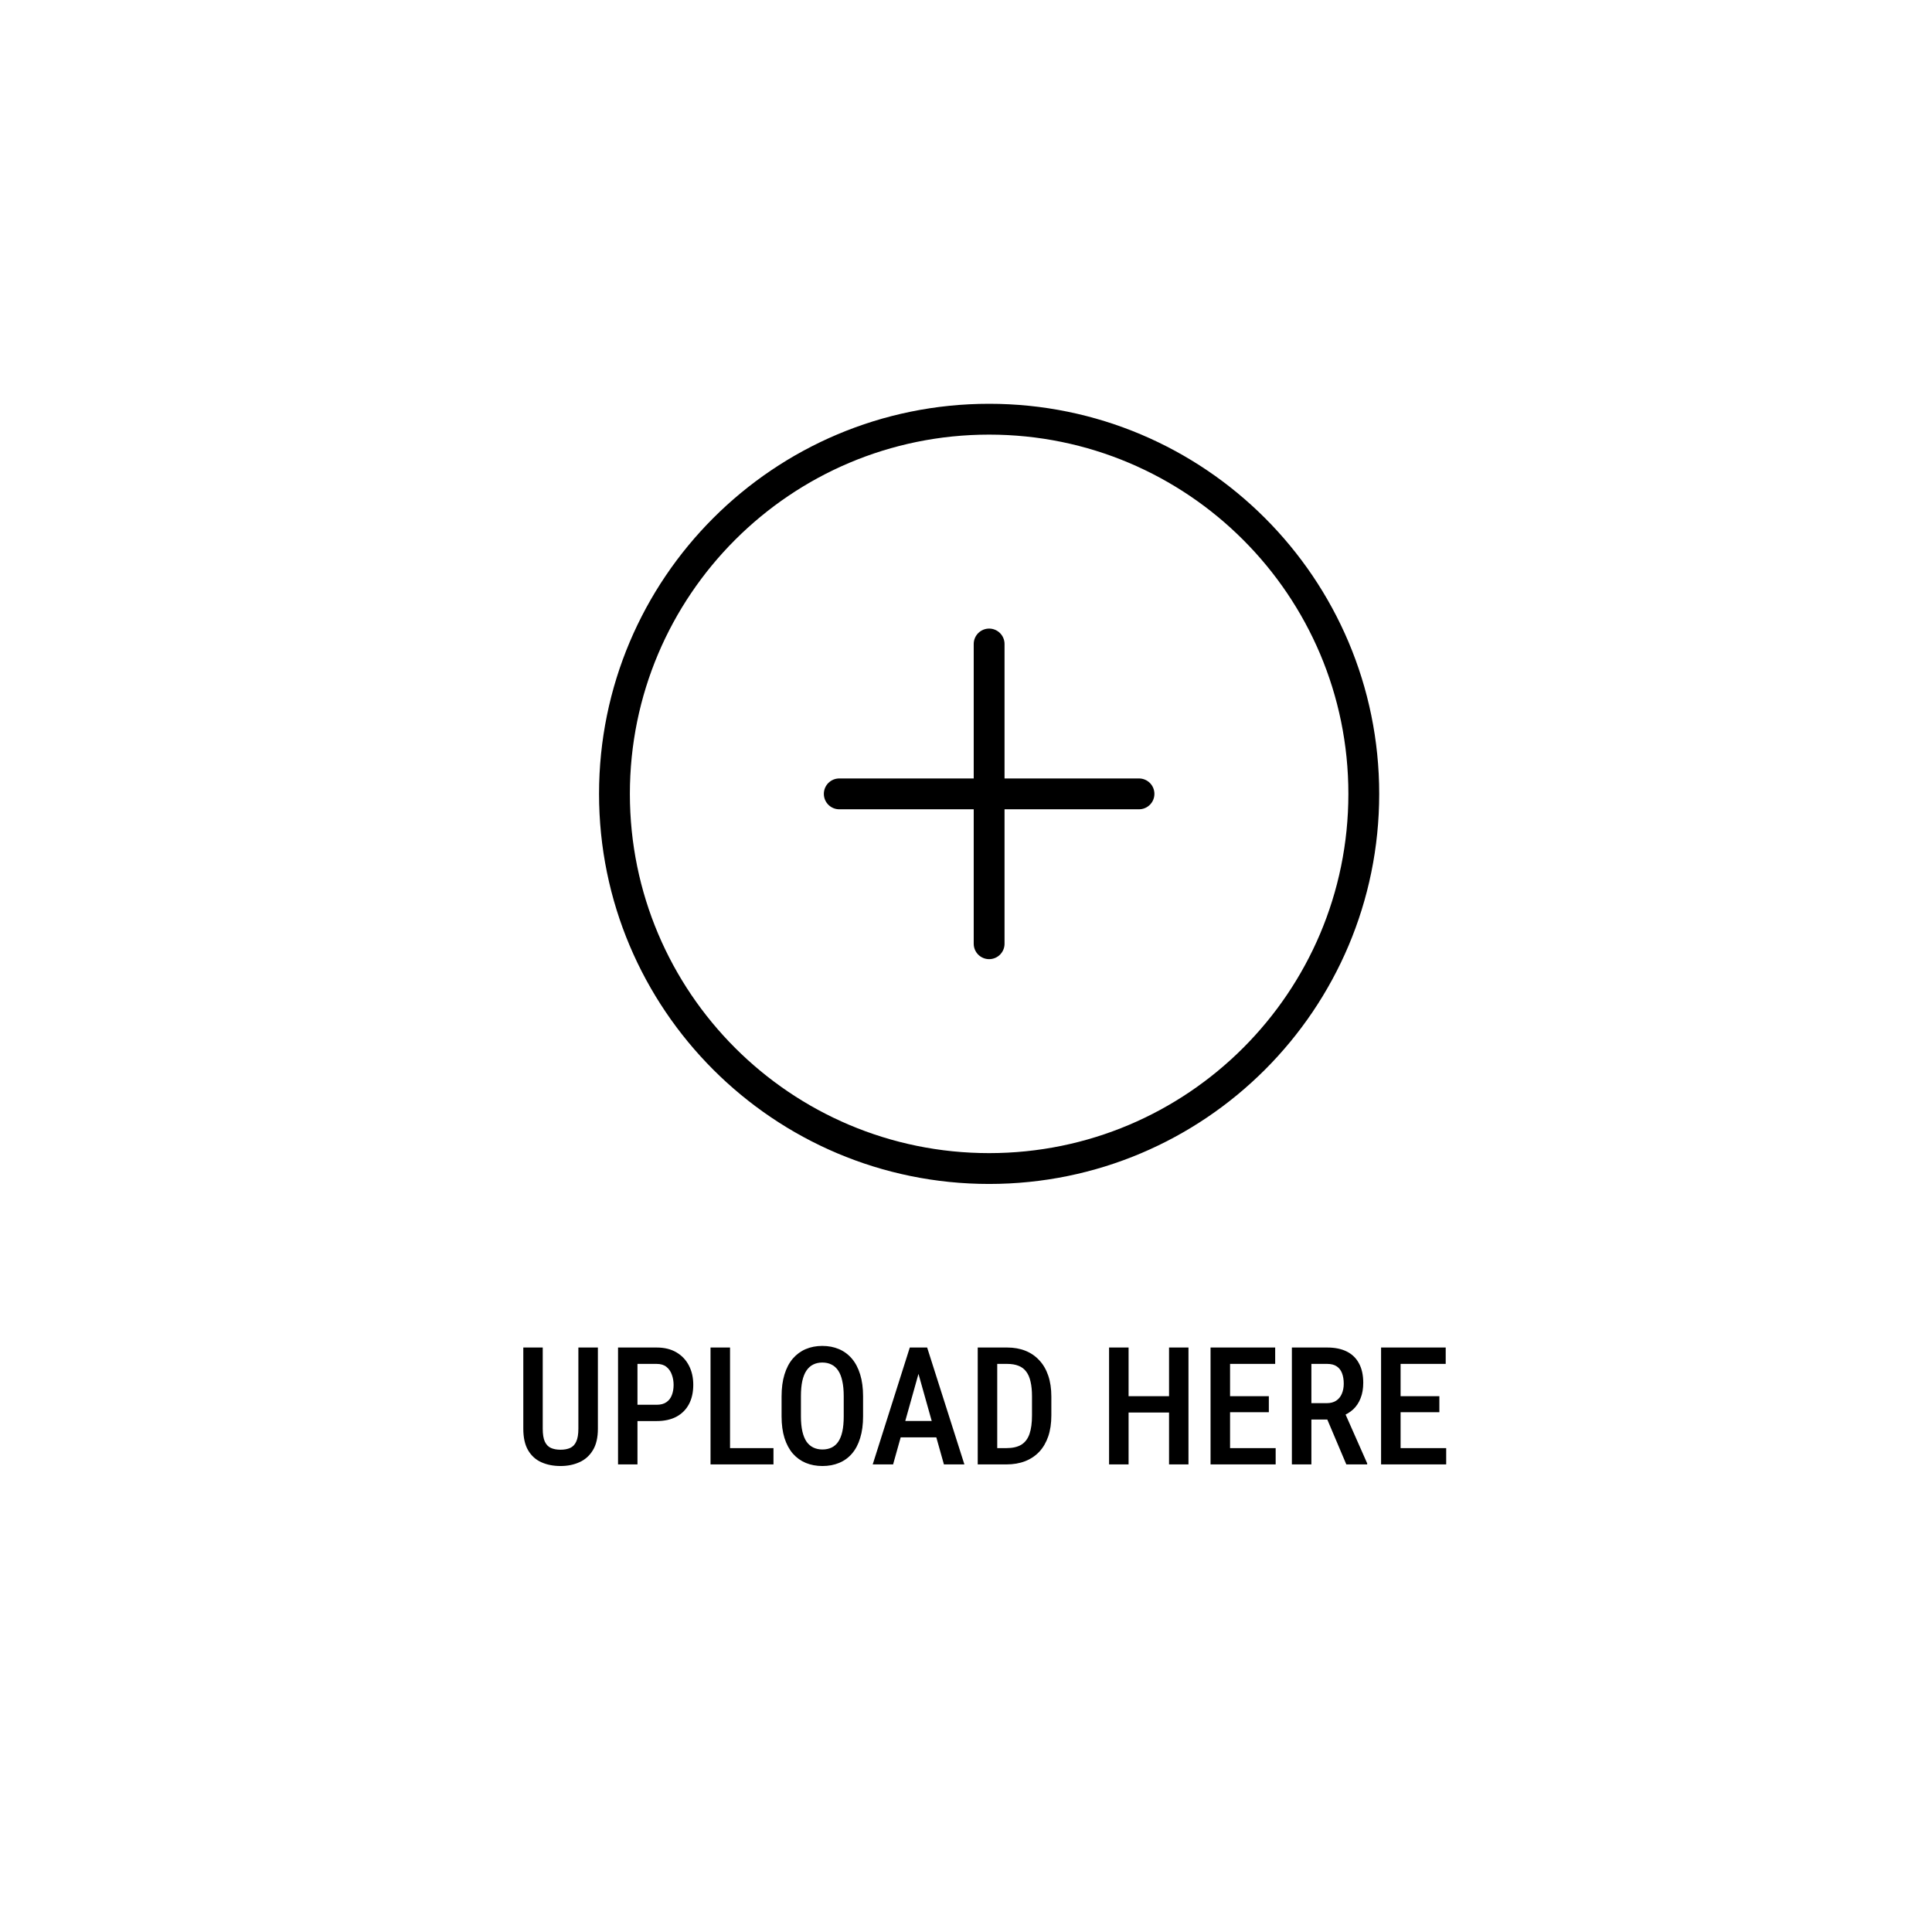
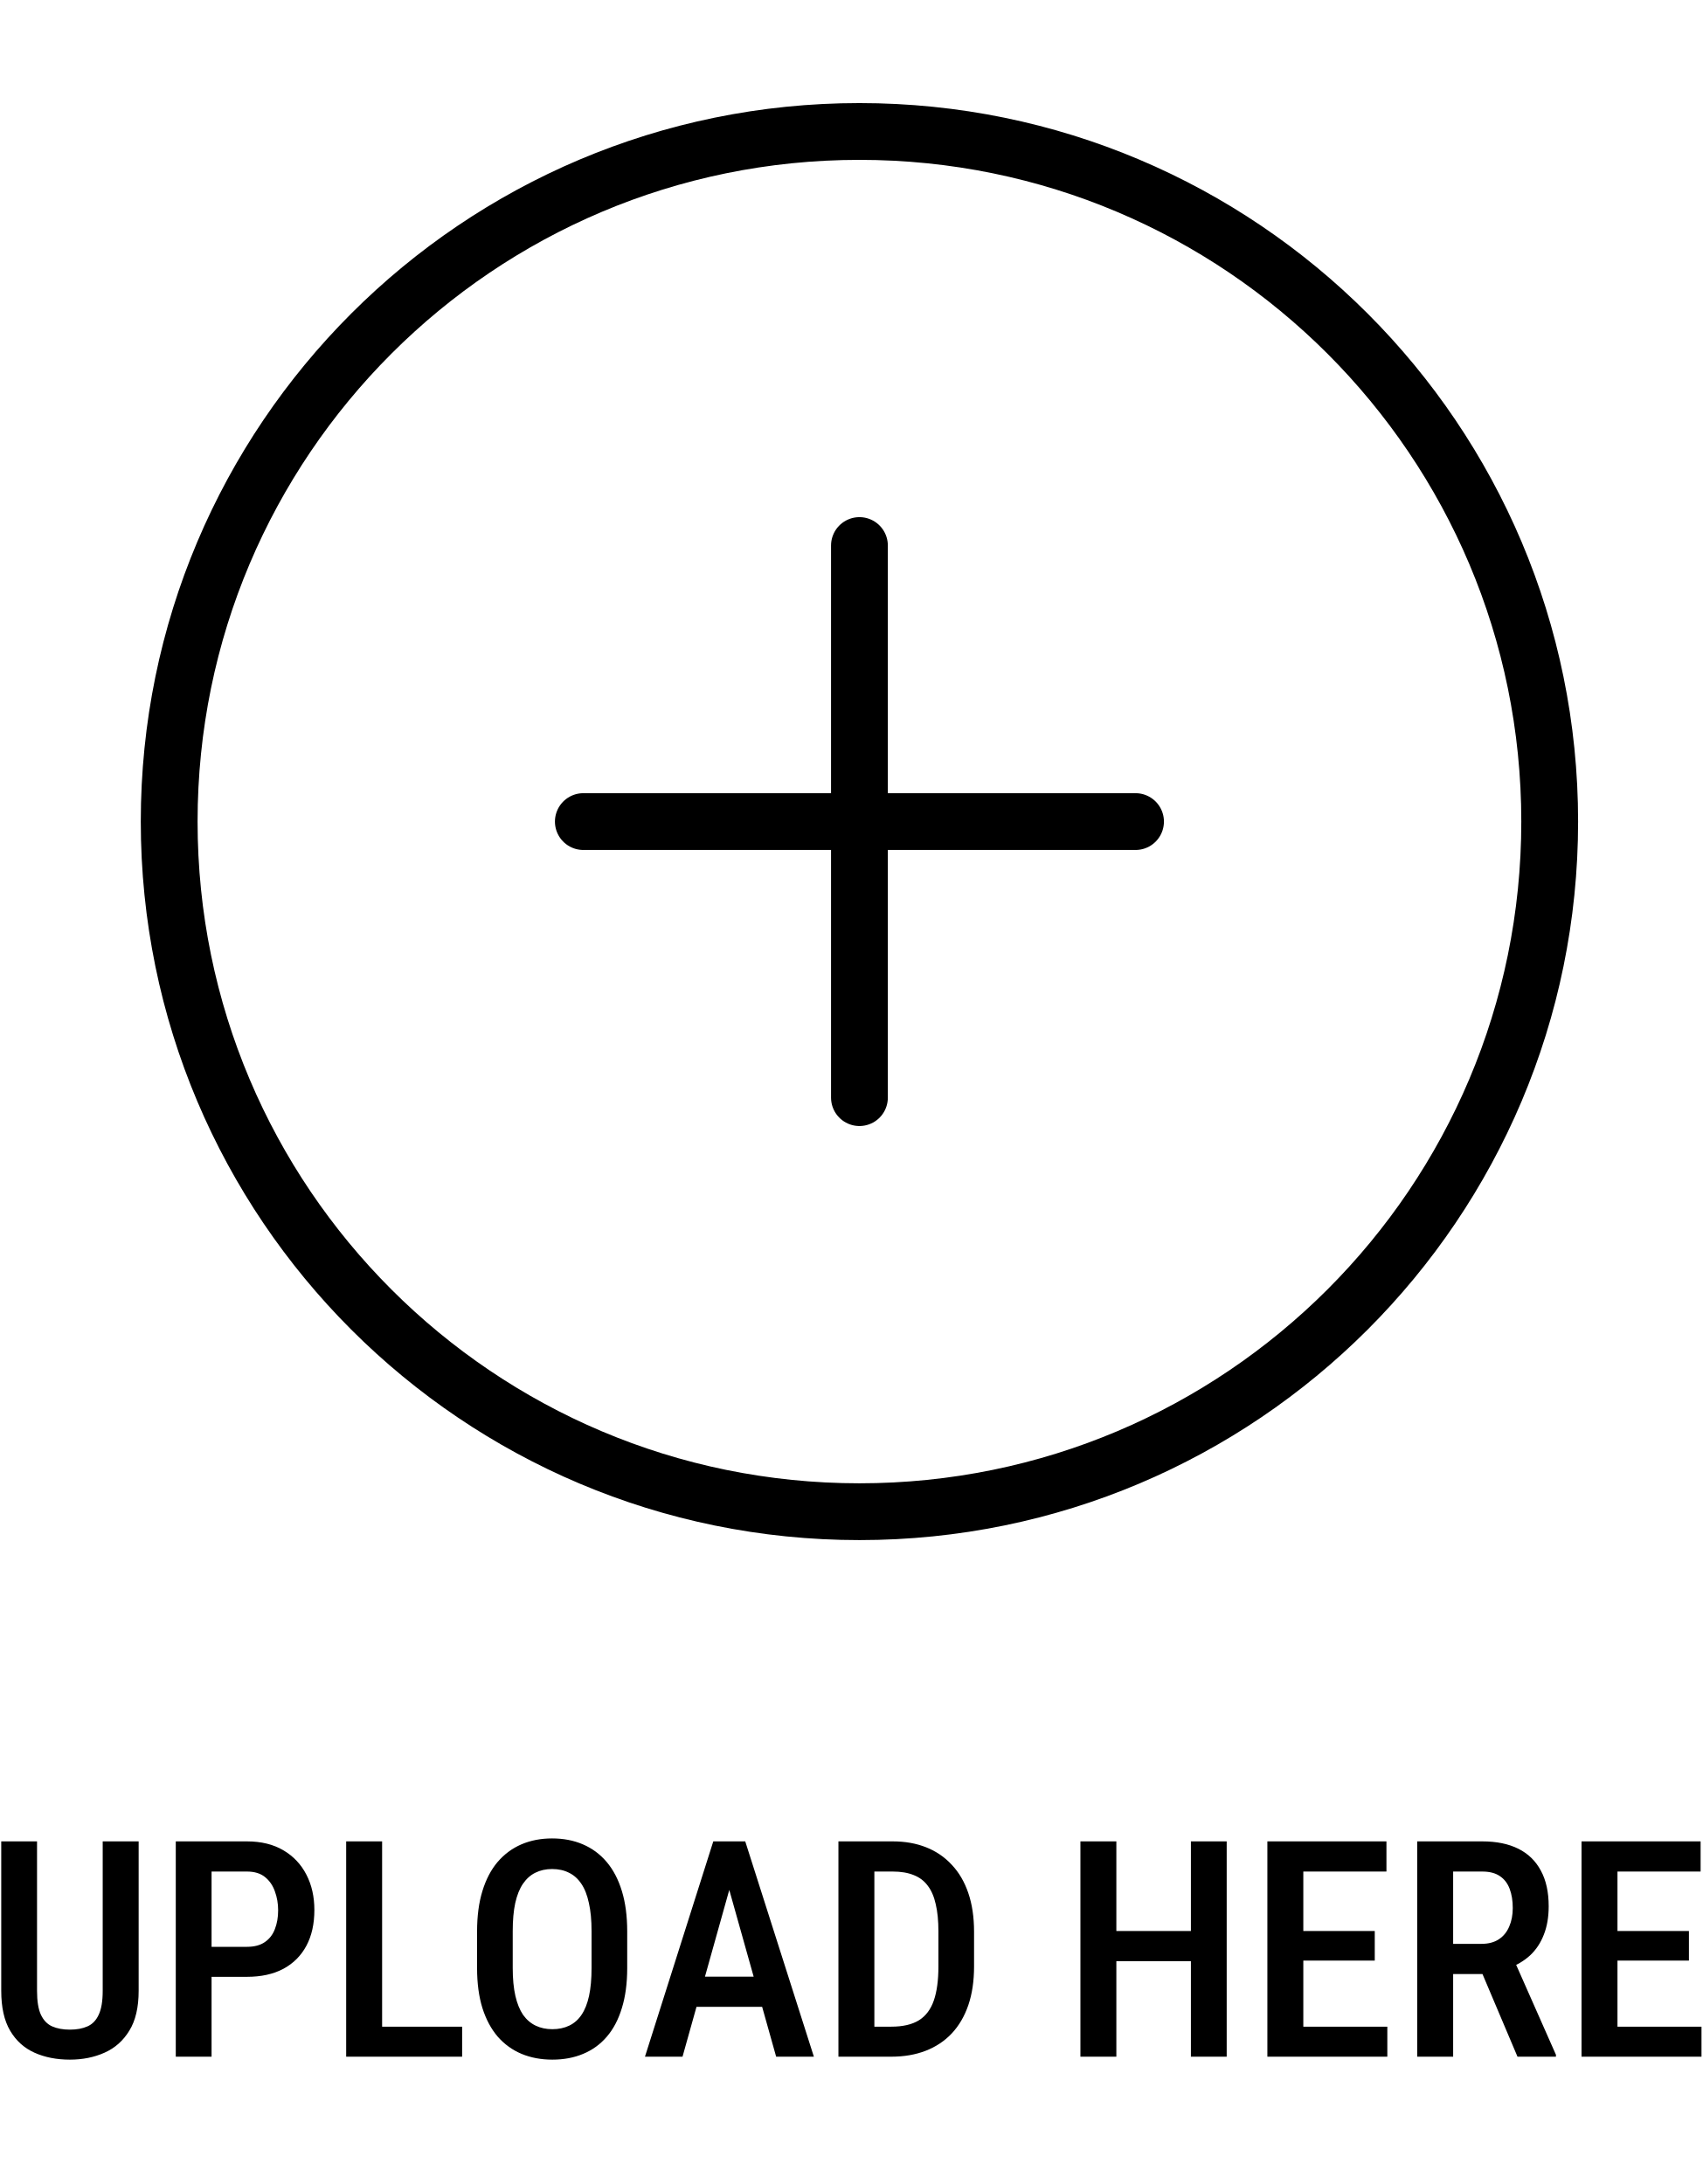
- <svg xmlns="http://www.w3.org/2000/svg" width="376" height="376" viewBox="0 0 376 376" fill="none">
-   <path d="M192.501 154.5H163.334M192.501 125.333V154.5V125.333ZM192.501 154.5V183.667V154.5ZM192.501 154.5H221.667H192.501Z" stroke="black" stroke-width="6" stroke-linecap="round" stroke-linejoin="round" />
-   <path d="M192.501 227.417C232.771 227.417 265.417 194.771 265.417 154.5C265.417 114.229 232.771 81.584 192.501 81.584C152.23 81.584 119.584 114.229 119.584 154.5C119.584 194.771 152.23 227.417 192.501 227.417Z" stroke="black" stroke-width="6" stroke-linejoin="round" />
-   <path d="M112.562 262.25H116.359V278.047C116.359 279.786 116.031 281.188 115.375 282.25C114.729 283.312 113.854 284.089 112.75 284.578C111.656 285.068 110.438 285.312 109.094 285.312C107.698 285.312 106.453 285.068 105.359 284.578C104.266 284.089 103.406 283.312 102.781 282.25C102.156 281.188 101.844 279.786 101.844 278.047V262.25H105.625V278.047C105.625 279.13 105.76 279.969 106.031 280.562C106.312 281.156 106.708 281.568 107.219 281.797C107.74 282.026 108.365 282.141 109.094 282.141C109.823 282.141 110.443 282.026 110.953 281.797C111.474 281.568 111.87 281.156 112.141 280.562C112.422 279.969 112.562 279.13 112.562 278.047V262.25ZM127.797 276.562H123V273.391H127.797C128.578 273.391 129.208 273.224 129.688 272.891C130.177 272.557 130.531 272.099 130.75 271.516C130.979 270.932 131.094 270.271 131.094 269.531C131.094 268.823 130.979 268.156 130.75 267.531C130.531 266.906 130.182 266.401 129.703 266.016C129.224 265.63 128.589 265.438 127.797 265.438H124.062V285H120.281V262.25H127.797C129.297 262.25 130.578 262.562 131.641 263.188C132.703 263.812 133.516 264.672 134.078 265.766C134.641 266.849 134.922 268.094 134.922 269.5C134.922 270.969 134.641 272.229 134.078 273.281C133.516 274.333 132.703 275.146 131.641 275.719C130.578 276.281 129.297 276.562 127.797 276.562ZM150.531 281.828V285H141.078V281.828H150.531ZM142.078 262.25V285H138.281V262.25H142.078ZM167.969 271.766V275.641C167.969 277.245 167.781 278.651 167.406 279.859C167.042 281.068 166.51 282.078 165.812 282.891C165.125 283.693 164.292 284.297 163.312 284.703C162.344 285.109 161.26 285.312 160.062 285.312C158.875 285.312 157.792 285.109 156.812 284.703C155.844 284.297 155.005 283.693 154.297 282.891C153.599 282.078 153.057 281.068 152.672 279.859C152.297 278.651 152.109 277.245 152.109 275.641V271.766C152.109 270.141 152.297 268.719 152.672 267.5C153.047 266.271 153.583 265.245 154.281 264.422C154.99 263.599 155.828 262.979 156.797 262.562C157.776 262.146 158.854 261.938 160.031 261.938C161.229 261.938 162.312 262.146 163.281 262.562C164.26 262.979 165.099 263.599 165.797 264.422C166.495 265.245 167.031 266.271 167.406 267.5C167.781 268.719 167.969 270.141 167.969 271.766ZM164.203 275.641V271.734C164.203 270.578 164.109 269.589 163.922 268.766C163.745 267.932 163.479 267.255 163.125 266.734C162.771 266.203 162.333 265.812 161.812 265.562C161.302 265.302 160.708 265.172 160.031 265.172C159.375 265.172 158.786 265.302 158.266 265.562C157.755 265.812 157.318 266.203 156.953 266.734C156.599 267.255 156.328 267.932 156.141 268.766C155.964 269.589 155.875 270.578 155.875 271.734V275.641C155.875 276.776 155.969 277.755 156.156 278.578C156.344 279.391 156.615 280.057 156.969 280.578C157.333 281.089 157.776 281.469 158.297 281.719C158.818 281.969 159.406 282.094 160.062 282.094C160.729 282.094 161.323 281.969 161.844 281.719C162.365 281.469 162.797 281.089 163.141 280.578C163.495 280.057 163.76 279.391 163.938 278.578C164.115 277.755 164.203 276.776 164.203 275.641ZM179.312 265.375L173.812 285H169.844L177.062 262.25H179.531L179.312 265.375ZM183.703 285L178.188 265.375L177.922 262.25H180.438L187.688 285H183.703ZM183.797 276.547V279.734H173.203V276.547H183.797ZM195.859 285H191.906L191.938 281.828H195.859C197.078 281.828 198.052 281.604 198.781 281.156C199.51 280.698 200.036 280 200.359 279.062C200.682 278.125 200.844 276.927 200.844 275.469V271.766C200.844 270.641 200.75 269.682 200.562 268.891C200.385 268.089 200.104 267.438 199.719 266.938C199.344 266.427 198.849 266.052 198.234 265.812C197.62 265.562 196.88 265.438 196.016 265.438H191.828V262.25H196.016C197.318 262.25 198.495 262.458 199.547 262.875C200.599 263.292 201.5 263.906 202.25 264.719C203.01 265.521 203.594 266.516 204 267.703C204.406 268.891 204.609 270.255 204.609 271.797V275.469C204.609 277.01 204.406 278.375 204 279.562C203.594 280.74 203.01 281.734 202.25 282.547C201.49 283.349 200.573 283.958 199.5 284.375C198.427 284.792 197.214 285 195.859 285ZM194.078 262.25V285H190.281V262.25H194.078ZM228.328 271.719V274.906H218.75V271.719H228.328ZM219.641 262.25V285H215.844V262.25H219.641ZM231.297 262.25V285H227.516V262.25H231.297ZM248.266 281.828V285H238.391V281.828H248.266ZM239.391 262.25V285H235.594V262.25H239.391ZM246.938 271.719V274.844H238.391V271.719H246.938ZM248.172 262.25V265.438H238.391V262.25H248.172ZM251.422 262.25H258.297C259.797 262.25 261.068 262.51 262.109 263.031C263.151 263.552 263.943 264.323 264.484 265.344C265.036 266.354 265.312 267.609 265.312 269.109C265.312 270.245 265.141 271.245 264.797 272.109C264.464 272.974 263.979 273.703 263.344 274.297C262.708 274.88 261.943 275.333 261.047 275.656L259.938 276.266H254.125L254.109 273.078H258.203C258.943 273.078 259.557 272.917 260.047 272.594C260.536 272.271 260.901 271.823 261.141 271.25C261.391 270.677 261.516 270.026 261.516 269.297C261.516 268.516 261.406 267.839 261.188 267.266C260.969 266.682 260.625 266.234 260.156 265.922C259.688 265.599 259.068 265.438 258.297 265.438H255.219V285H251.422V262.25ZM262.016 285L257.688 274.781L261.641 274.766L266.078 284.797V285H262.016ZM281.453 281.828V285H271.578V281.828H281.453ZM272.578 262.25V285H268.781V262.25H272.578ZM280.125 271.719V274.844H271.578V271.719H280.125ZM281.359 262.25V265.438H271.578V262.25H281.359Z" fill="black" />
+ <svg xmlns="http://www.w3.org/2000/svg" width="1251" height="1605" viewBox="0 0 1251 1605" fill="none">
+   <path d="M631.463 603.774H428.598M631.463 603.774V400.908M631.463 603.774V806.639M631.463 603.774H834.322" stroke="black" stroke-width="41.732" stroke-linecap="round" stroke-linejoin="round" />
+   <path d="M631.463 1110.93C911.553 1110.93 1138.62 883.871 1138.62 603.774C1138.62 323.676 911.553 96.617 631.463 96.617C351.366 96.617 124.303 323.676 124.303 603.774C124.303 883.871 351.366 1110.93 631.463 1110.93Z" stroke="black" stroke-width="41.732" stroke-linejoin="round" />
+   <path d="M75.461 1353.21H101.87V1463.08C101.87 1475.18 99.589 1484.93 95.026 1492.31C90.533 1499.7 84.447 1505.11 76.769 1508.51C69.159 1511.91 60.688 1513.61 51.34 1513.61C41.63 1513.61 32.971 1511.91 25.362 1508.51C17.76 1505.11 11.778 1499.7 7.431 1492.31C3.084 1484.93 0.914 1475.18 0.914 1463.08V1353.21H27.212V1463.08C27.212 1470.61 28.151 1476.45 30.036 1480.57C31.99 1484.71 34.745 1487.57 38.299 1489.16C41.923 1490.76 46.27 1491.56 51.34 1491.56C56.41 1491.56 60.723 1490.76 64.27 1489.16C67.894 1487.57 70.648 1484.71 72.533 1480.57C74.487 1476.45 75.461 1470.61 75.461 1463.08V1353.21ZM181.425 1452.75H148.061V1430.7H181.425C186.857 1430.7 191.239 1429.54 194.578 1427.22C197.979 1424.9 200.441 1421.71 201.964 1417.66C203.557 1413.59 204.357 1409 204.357 1403.85C204.357 1398.93 203.557 1394.29 201.964 1389.94C200.441 1385.59 198.014 1382.08 194.682 1379.4C191.35 1376.72 186.934 1375.38 181.425 1375.38H155.447V1511.44H129.149V1353.21H181.425C191.858 1353.21 200.768 1355.38 208.161 1359.73C215.548 1364.07 221.203 1370.05 225.111 1377.66C229.027 1385.2 230.982 1393.86 230.982 1403.63C230.982 1413.85 229.027 1422.62 225.111 1429.93C221.203 1437.25 215.548 1442.9 208.161 1446.89C200.768 1450.8 191.858 1452.75 181.425 1452.75ZM339.547 1489.38V1511.44H273.799V1489.38H339.547ZM280.754 1353.21V1511.44H254.345V1353.21H280.754ZM460.834 1419.39V1446.35C460.834 1457.5 459.526 1467.28 456.918 1475.68C454.386 1484.09 450.686 1491.12 445.831 1496.77C441.053 1502.35 435.259 1506.55 428.443 1509.38C421.71 1512.2 414.171 1513.61 405.838 1513.61C397.582 1513.61 390.05 1512.2 383.233 1509.38C376.501 1506.55 370.665 1502.35 365.741 1496.77C360.886 1491.12 357.116 1484.09 354.438 1475.68C351.83 1467.28 350.523 1457.5 350.523 1446.35V1419.39C350.523 1408.09 351.83 1398.2 354.438 1389.72C357.047 1381.18 360.775 1374.04 365.63 1368.32C370.561 1362.59 376.389 1358.28 383.129 1355.38C389.938 1352.48 397.436 1351.04 405.623 1351.04C413.955 1351.04 421.488 1352.48 428.227 1355.38C435.037 1358.28 440.872 1362.59 445.727 1368.32C450.582 1374.04 454.31 1381.18 456.918 1389.72C459.526 1398.2 460.834 1408.09 460.834 1419.39ZM434.64 1446.35V1419.17C434.64 1411.13 433.986 1404.25 432.686 1398.53C431.454 1392.73 429.604 1388.02 427.142 1384.4C424.68 1380.7 421.634 1377.98 418.01 1376.24C414.463 1374.44 410.331 1373.53 405.623 1373.53C401.06 1373.53 396.963 1374.44 393.346 1376.24C389.792 1377.98 386.753 1380.7 384.214 1384.4C381.752 1388.02 379.867 1392.73 378.566 1398.53C377.335 1404.25 376.716 1411.13 376.716 1419.17V1446.35C376.716 1454.24 377.37 1461.05 378.671 1466.77C379.978 1472.43 381.863 1477.06 384.325 1480.69C386.857 1484.24 389.938 1486.88 393.562 1488.62C397.186 1490.36 401.275 1491.23 405.838 1491.23C410.477 1491.23 414.609 1490.36 418.232 1488.62C421.856 1486.88 424.861 1484.24 427.254 1480.69C429.716 1477.06 431.559 1472.43 432.797 1466.77C434.028 1461.05 434.64 1454.24 434.64 1446.35ZM539.728 1374.94L501.474 1511.44H473.875L524.078 1353.21H541.251L539.728 1374.94ZM570.269 1511.44L531.91 1374.94L530.06 1353.21H547.559L597.985 1511.44H570.269ZM570.922 1452.65V1474.81H497.238V1452.65H570.922ZM654.817 1511.44H627.323L627.546 1489.38H654.817C663.296 1489.38 670.07 1487.82 675.141 1484.71C680.211 1481.52 683.87 1476.67 686.116 1470.14C688.363 1463.62 689.489 1455.29 689.489 1445.15V1419.39C689.489 1411.57 688.836 1404.9 687.528 1399.4C686.297 1393.82 684.342 1389.29 681.665 1385.81C679.056 1382.26 675.614 1379.65 671.336 1377.98C667.065 1376.24 661.919 1375.38 655.909 1375.38H626.78V1353.21H655.909C664.965 1353.21 673.151 1354.65 680.468 1357.56C687.785 1360.46 694.052 1364.73 699.269 1370.38C704.555 1375.96 708.617 1382.88 711.44 1391.14C714.264 1399.4 715.676 1408.89 715.676 1419.61V1445.15C715.676 1455.87 714.264 1465.36 711.44 1473.62C708.617 1481.81 704.555 1488.73 699.269 1494.38C693.983 1499.96 687.605 1504.19 680.142 1507.09C672.678 1509.99 664.242 1511.44 654.817 1511.44ZM642.43 1353.21V1511.44H616.021V1353.21H642.43ZM880.649 1419.07V1441.23H814.031V1419.07H880.649ZM820.228 1353.21V1511.44H793.819V1353.21H820.228ZM901.299 1353.21V1511.44H875.001V1353.21H901.299ZM1019.32 1489.38V1511.44H950.64V1489.38H1019.32ZM957.596 1353.21V1511.44H931.186V1353.21H957.596ZM1010.09 1419.07V1440.8H950.64V1419.07H1010.09ZM1018.67 1353.21V1375.38H950.64V1353.21H1018.67ZM1041.27 1353.21H1089.09C1099.53 1353.21 1108.37 1355.02 1115.61 1358.64C1122.85 1362.26 1128.36 1367.63 1132.13 1374.73C1135.96 1381.75 1137.88 1390.48 1137.88 1400.91C1137.88 1408.82 1136.69 1415.77 1134.3 1421.78C1131.99 1427.8 1128.61 1432.87 1124.2 1437C1119.77 1441.05 1114.45 1444.2 1108.22 1446.45L1100.51 1450.69H1060.08L1059.96 1428.52H1088.44C1093.59 1428.52 1097.86 1427.4 1101.26 1425.15C1104.67 1422.91 1107.2 1419.79 1108.87 1415.81C1110.61 1411.82 1111.48 1407.29 1111.48 1402.22C1111.48 1396.79 1110.72 1392.08 1109.2 1388.1C1107.68 1384.03 1105.28 1380.92 1102.02 1378.75C1098.77 1376.5 1094.46 1375.38 1089.09 1375.38H1067.68V1511.44H1041.27V1353.21ZM1114.96 1511.44L1084.86 1440.37L1112.35 1440.26L1143.21 1510.03V1511.44H1114.96ZM1250.15 1489.38V1511.44H1181.47V1489.38H1250.15ZM1188.42 1353.21V1511.44H1162.01V1353.21H1188.42ZM1240.91 1419.07V1440.8H1181.47V1419.07H1240.91ZM1249.5 1353.21V1375.38H1181.47V1353.21H1249.5Z" fill="black" />
</svg>
